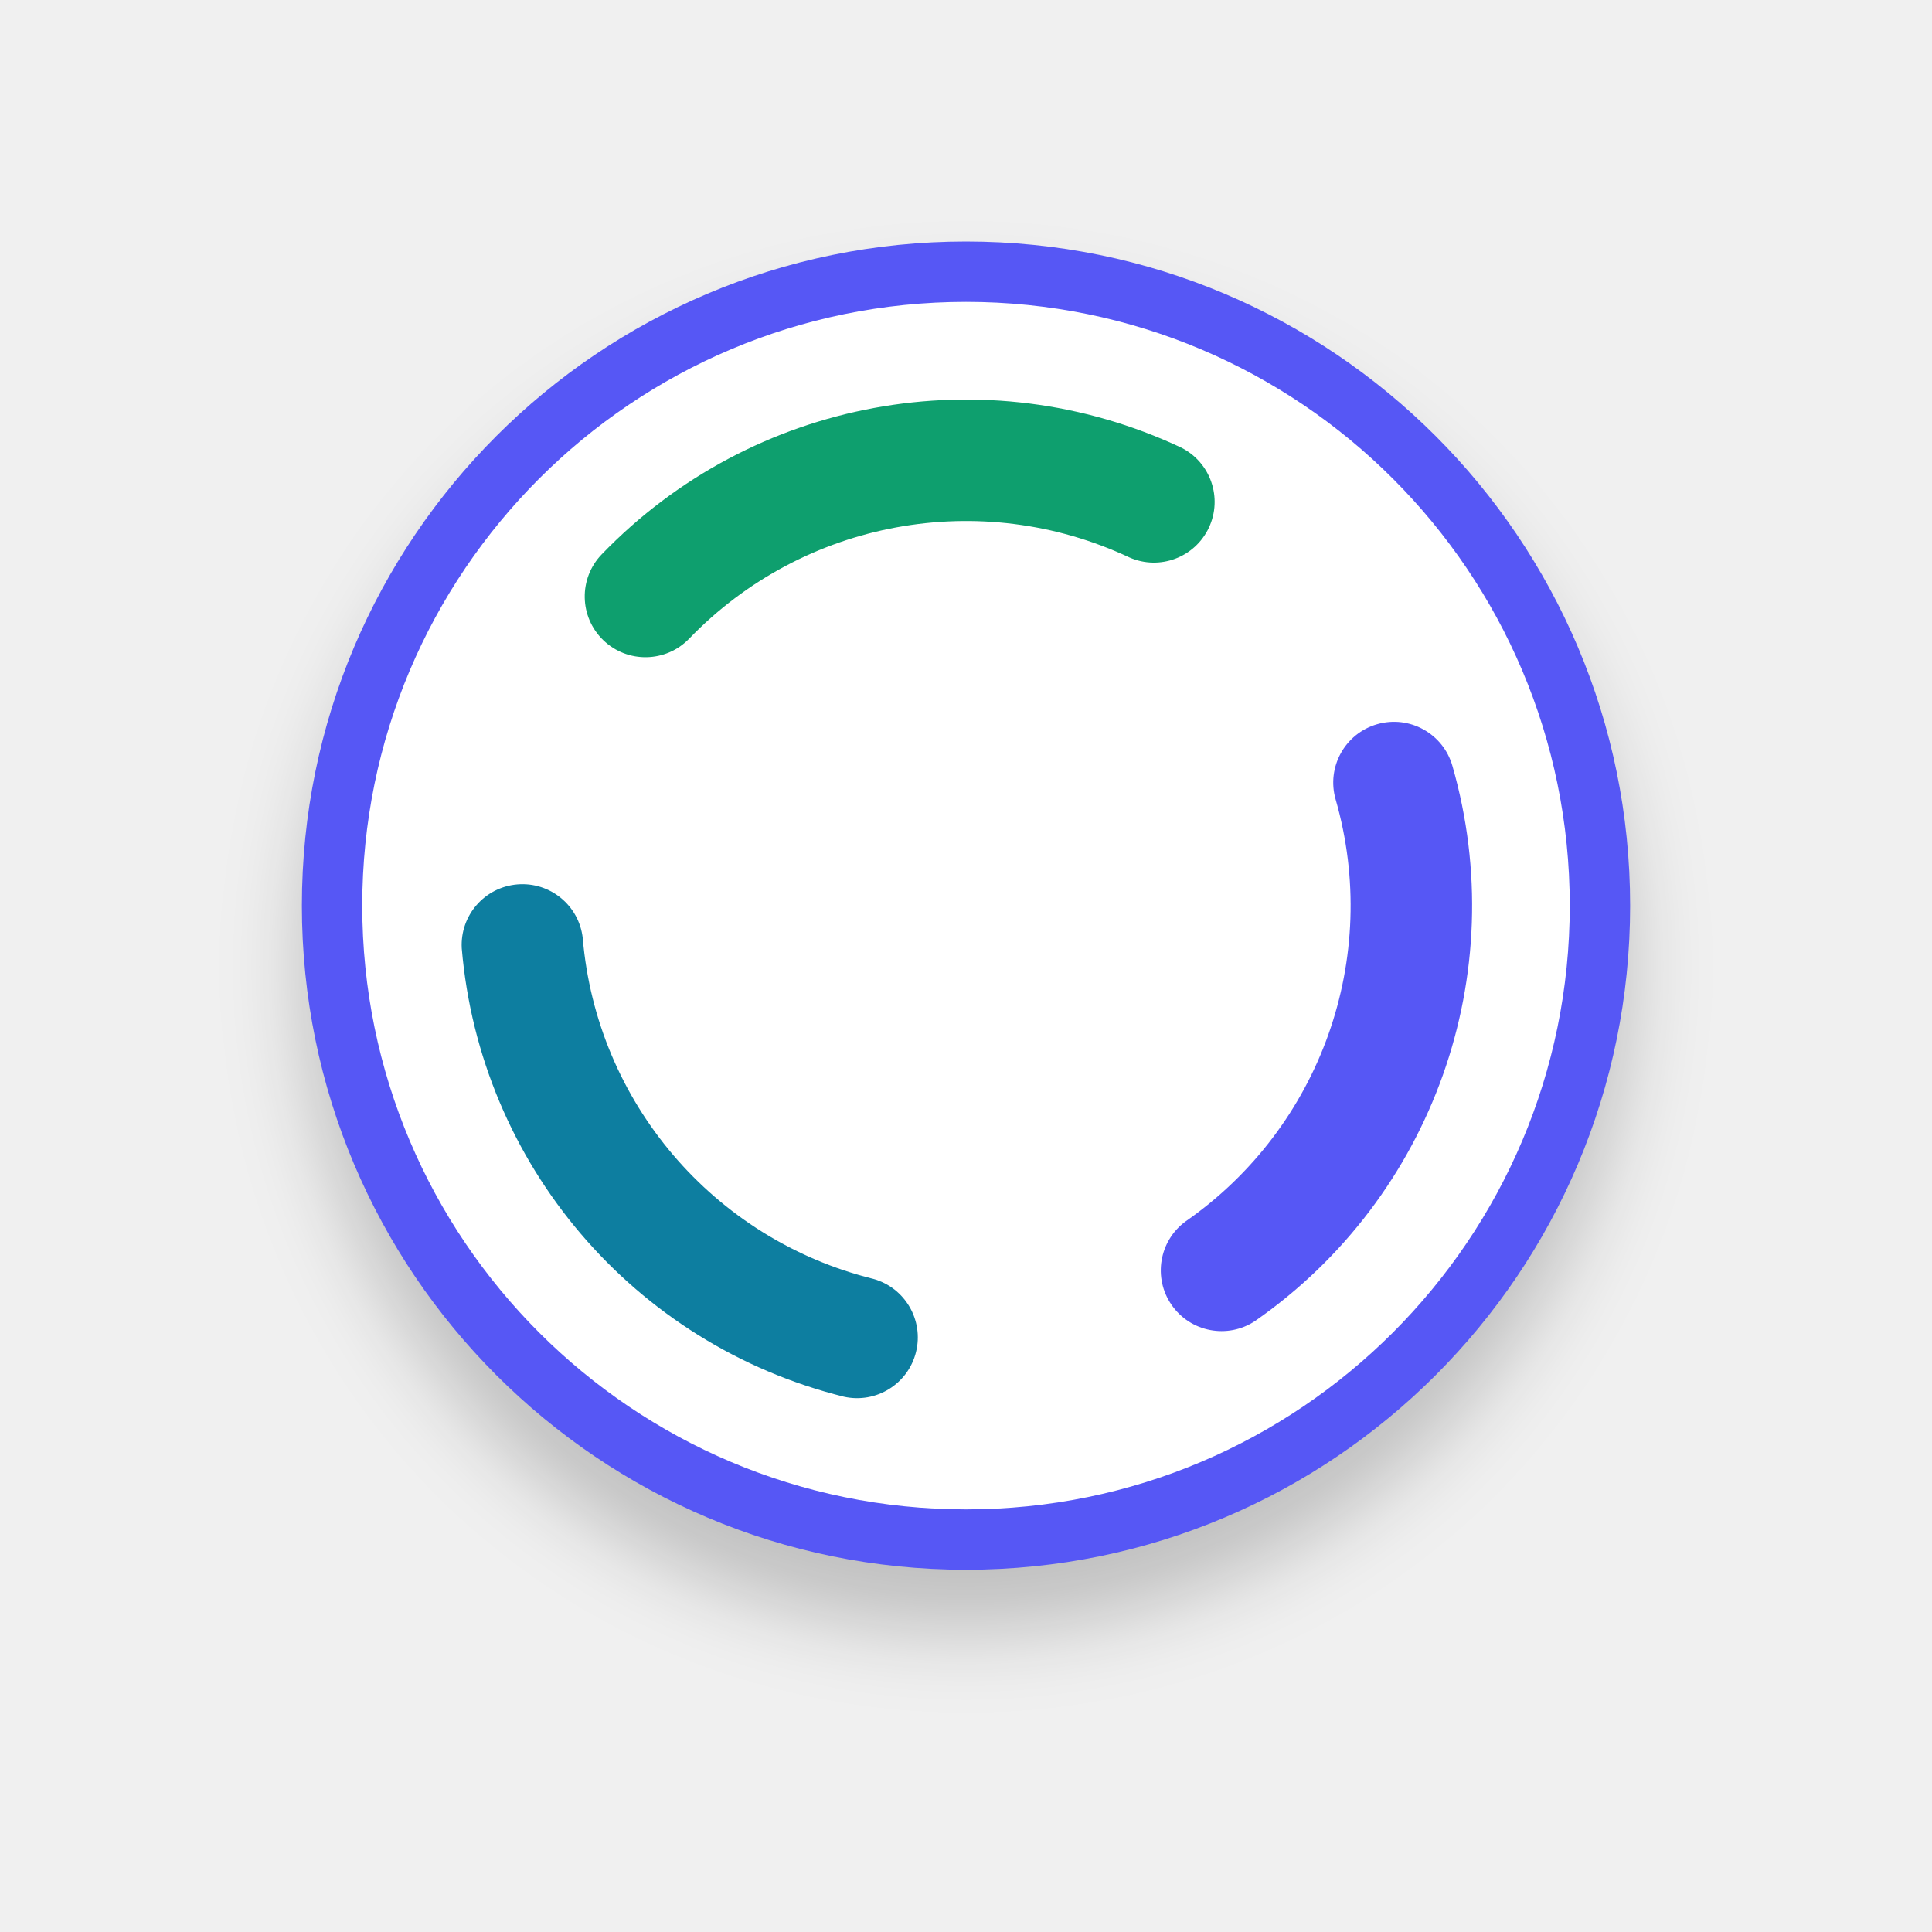
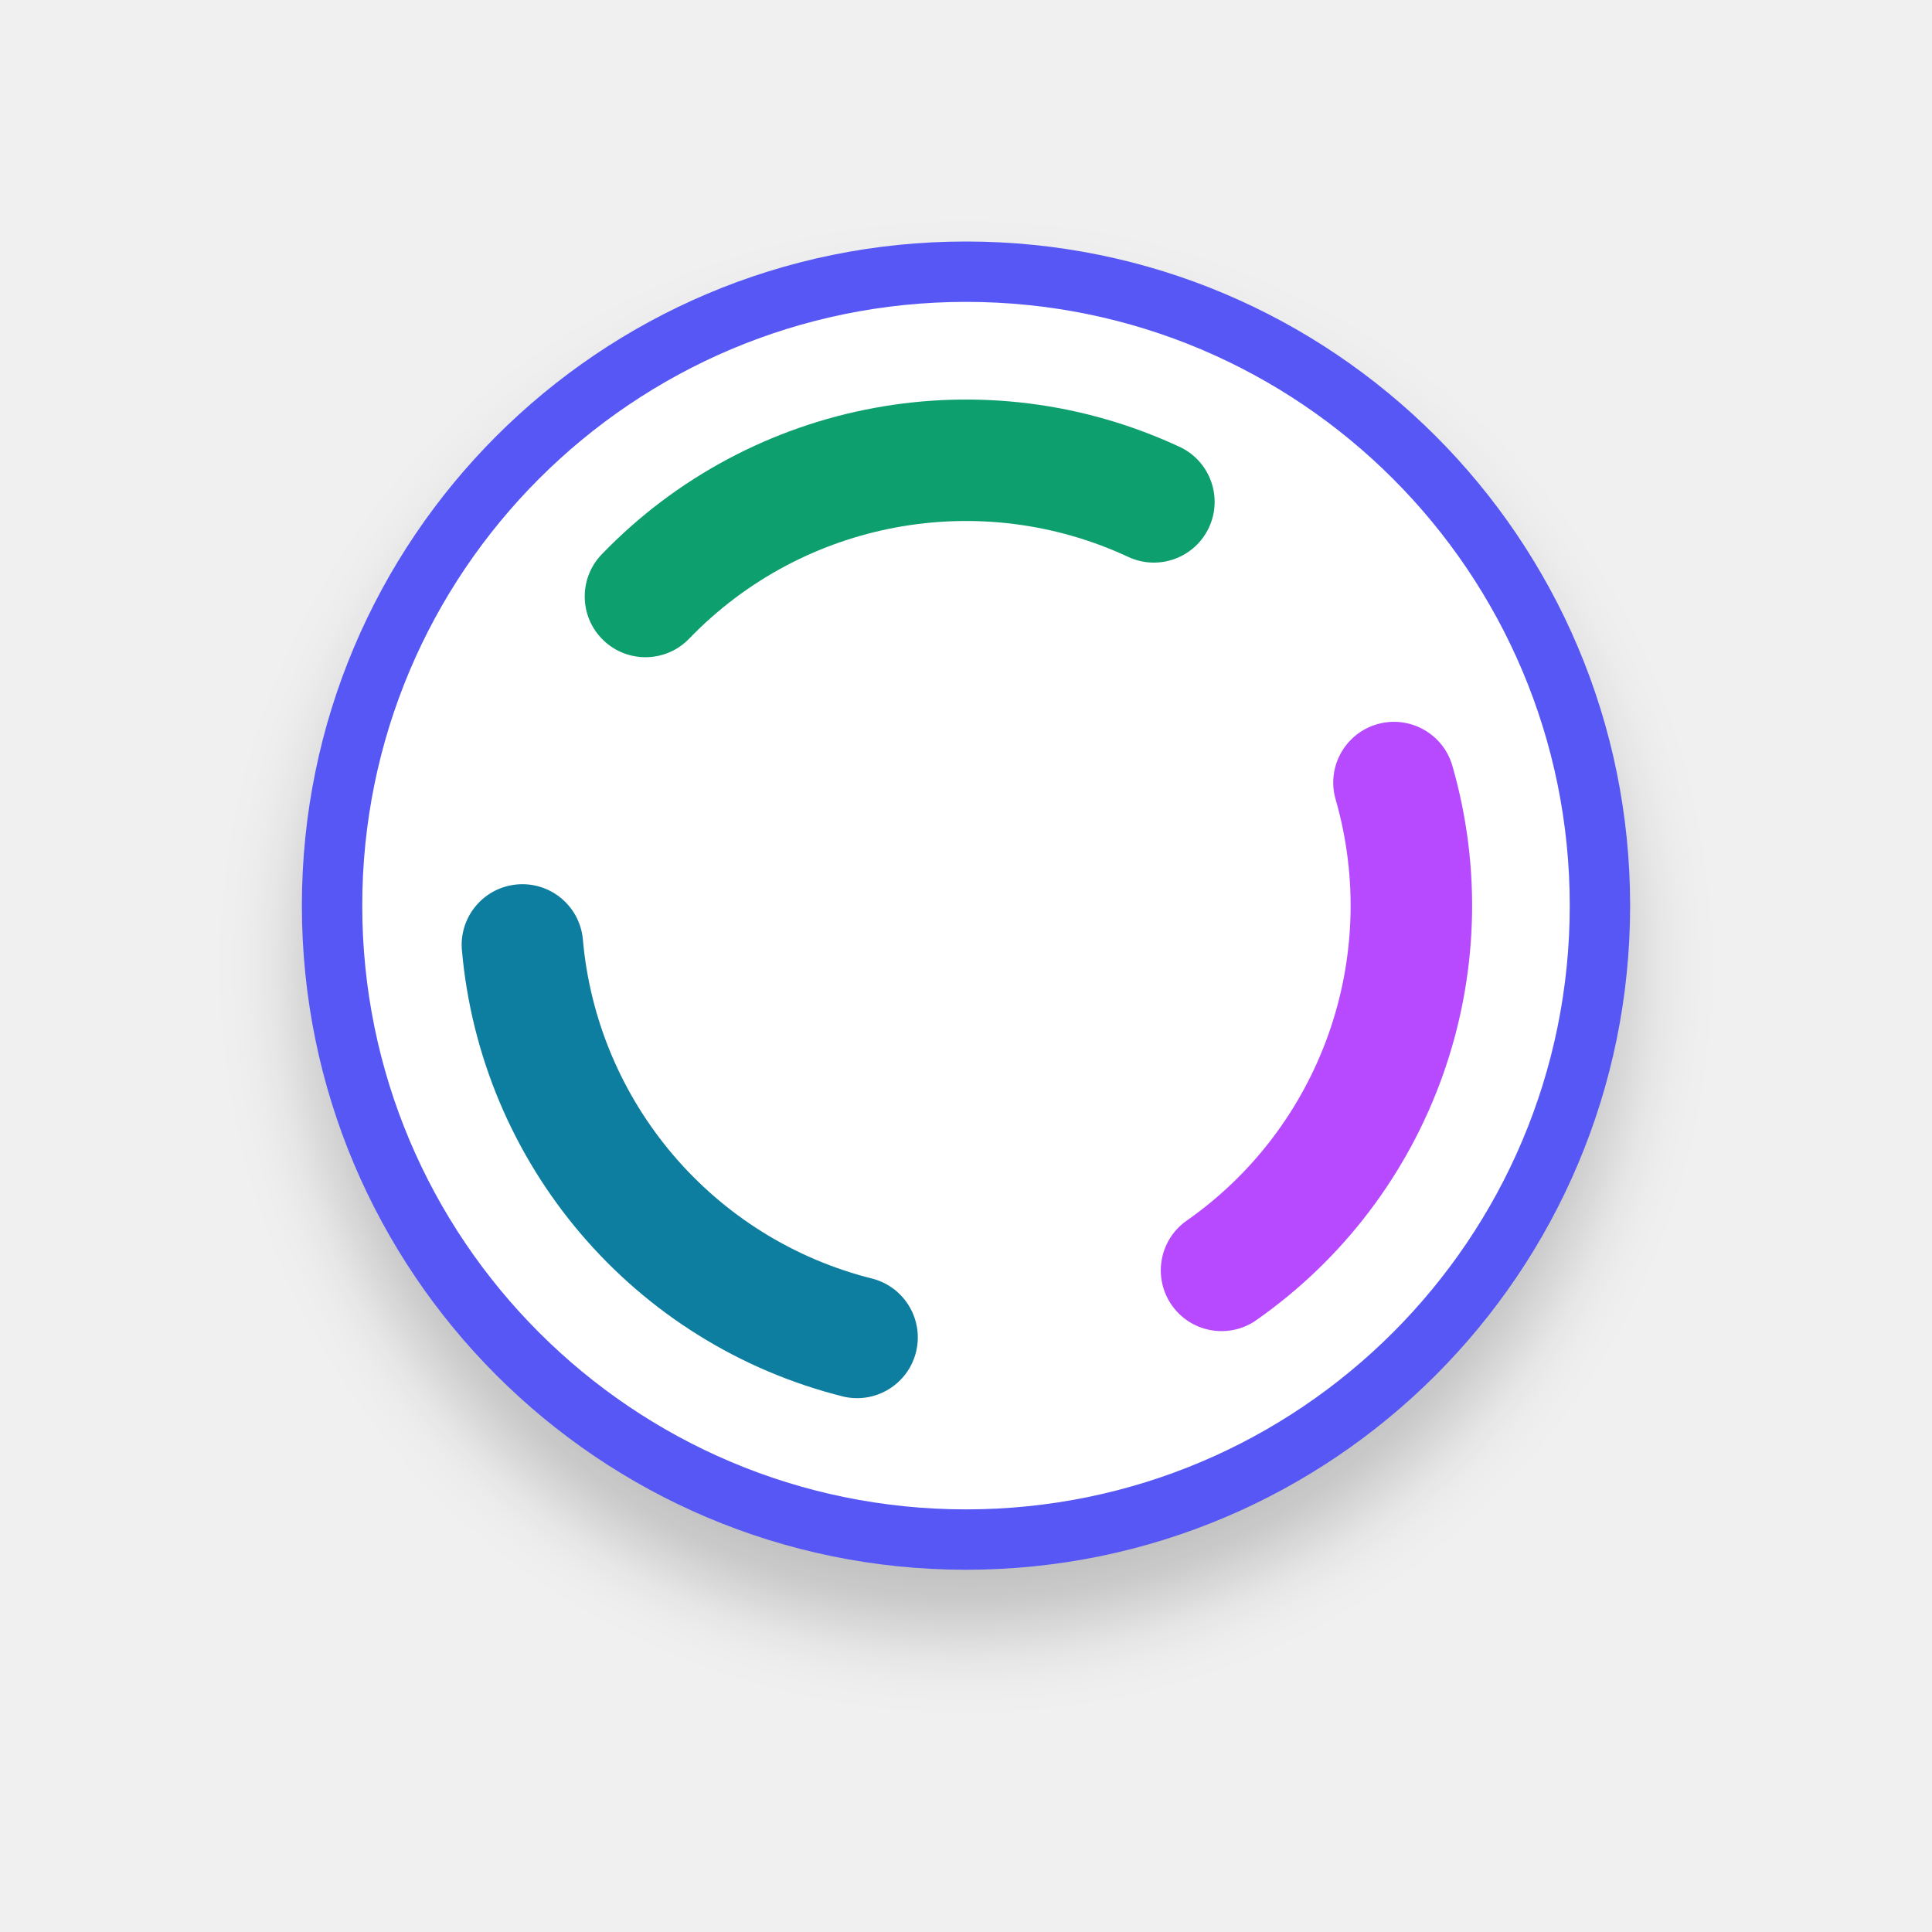
<svg xmlns="http://www.w3.org/2000/svg" id="svg11024" height="32" width="32">
  <filter id="filter7078" color-interpolation-filters="sRGB">
    <feGaussianBlur id="feGaussianBlur7080" stdDeviation=".657" />
  </filter>
  <g id="g33429" transform="translate(-34.025 -1076.324)">
    <path id="path33419" d="m50.025 1081.337c-6.075 0-11 4.925-11 11s4.925 11 11 11 11-4.925 11-11-4.925-11-11-11" filter="url(#filter7078)" opacity=".2" />
    <g id="g33427" transform="translate(-459.975 293.962)">
      <circle id="circle33421" cx="510" cy="797.362" fill="#5657f5" r="11" />
      <circle cx="510" cy="797.362" fill="#fff" r="10" />
-       <path d="M518.056 795.046 A8.382 8.382 0 0 1 514.788 804.242 A1.006 1.006 0 0 1 513.639 802.591 A6.37 6.37 0 0 0 516.122 795.602 A1.006 1.006 0 0 1 518.056 795.046Z" fill="#5657f5" />
+       <path d="M518.056 795.046 A8.382 8.382 0 0 1 514.788 804.242 A1.006 1.006 0 0 1 513.639 802.591 A6.37 6.37 0 0 0 516.122 795.602 A1.006 1.006 0 0 1 518.056 795.046Z" fill="#b74aff" />
      <path d="M503.967 791.543 A8.382 8.382 0 0 1 513.565 789.776 A1.006 1.006 0 0 1 512.709 791.596 A6.37 6.37 0 0 0 505.415 792.940 A1.006 1.006 0 0 1 503.967 791.543Z" fill="#0e9f6e" />
      <path d="M507.978 805.496 A8.382 8.382 0 0 1 501.648 798.068 A1.006 1.006 0 0 1 503.652 797.899 A6.37 6.37 0 0 0 508.463 803.544 A1.006 1.006 0 0 1 507.978 805.496Z" fill="#0d7ea0" />
    </g>
  </g>
  <path id="hotspot" d="m15-17h1v1h-1z" display="none" fill="#333" stroke-width="1.076" transform="rotate(90)" />
</svg>
